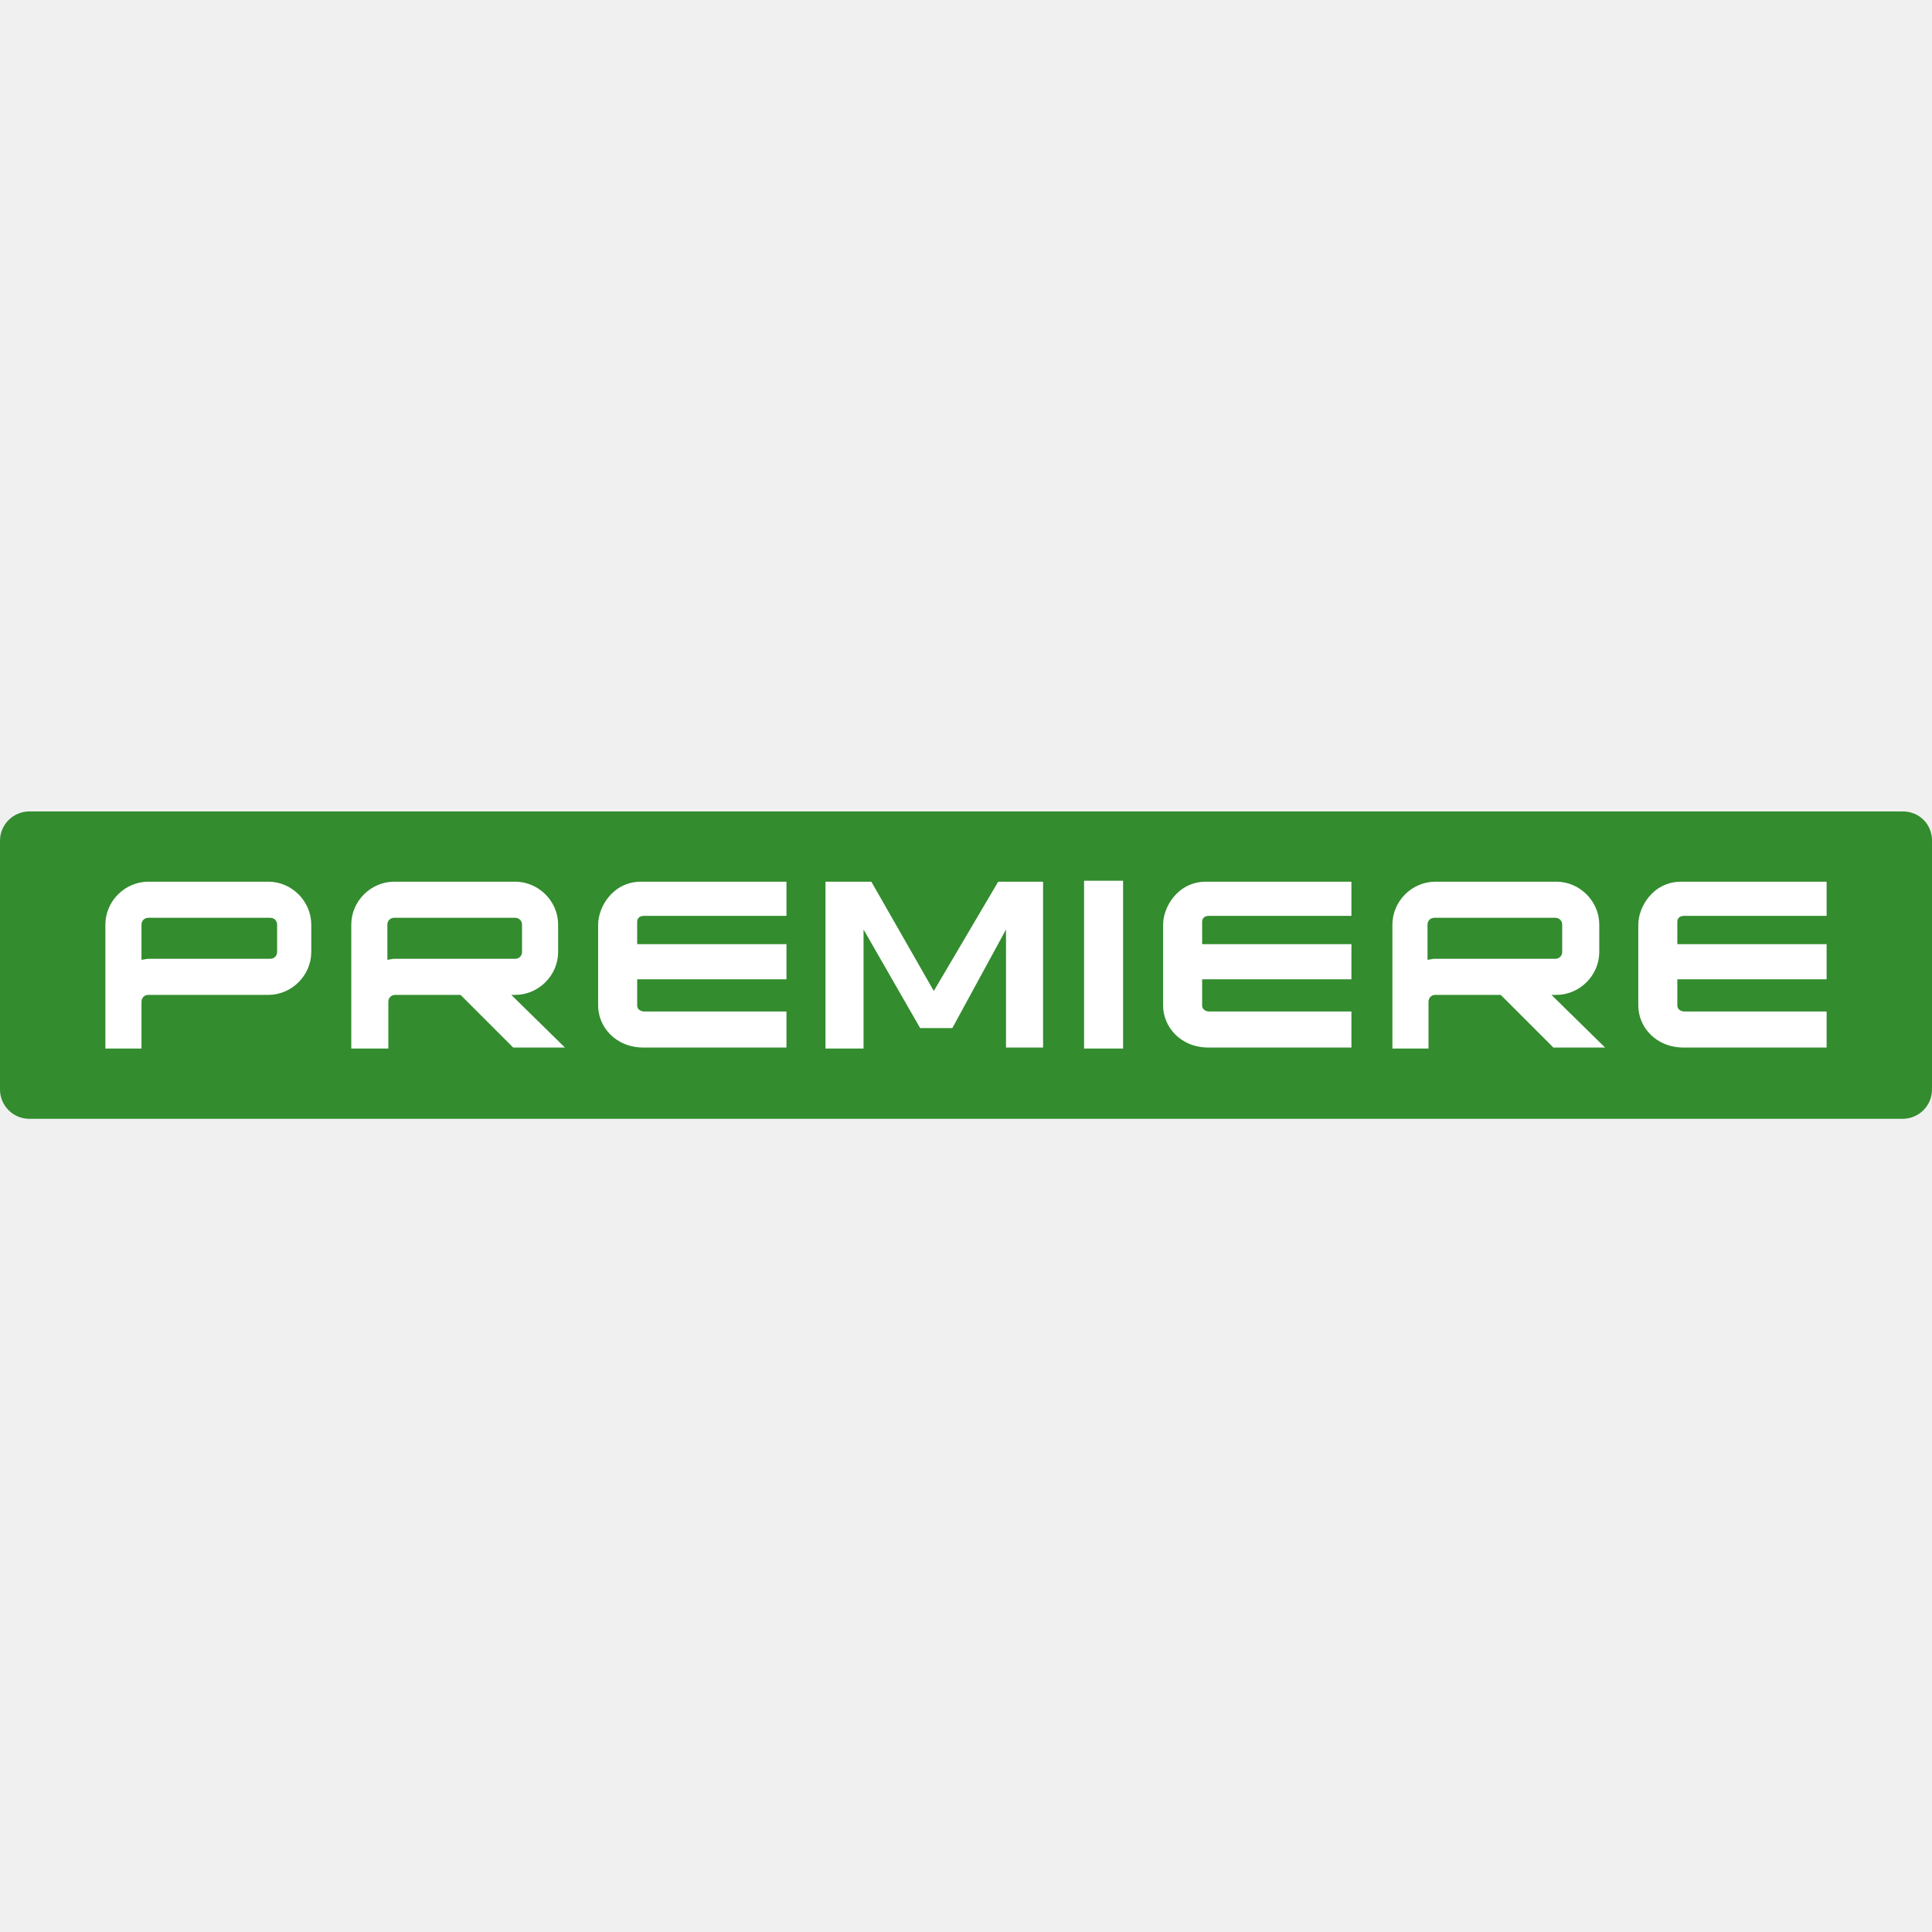
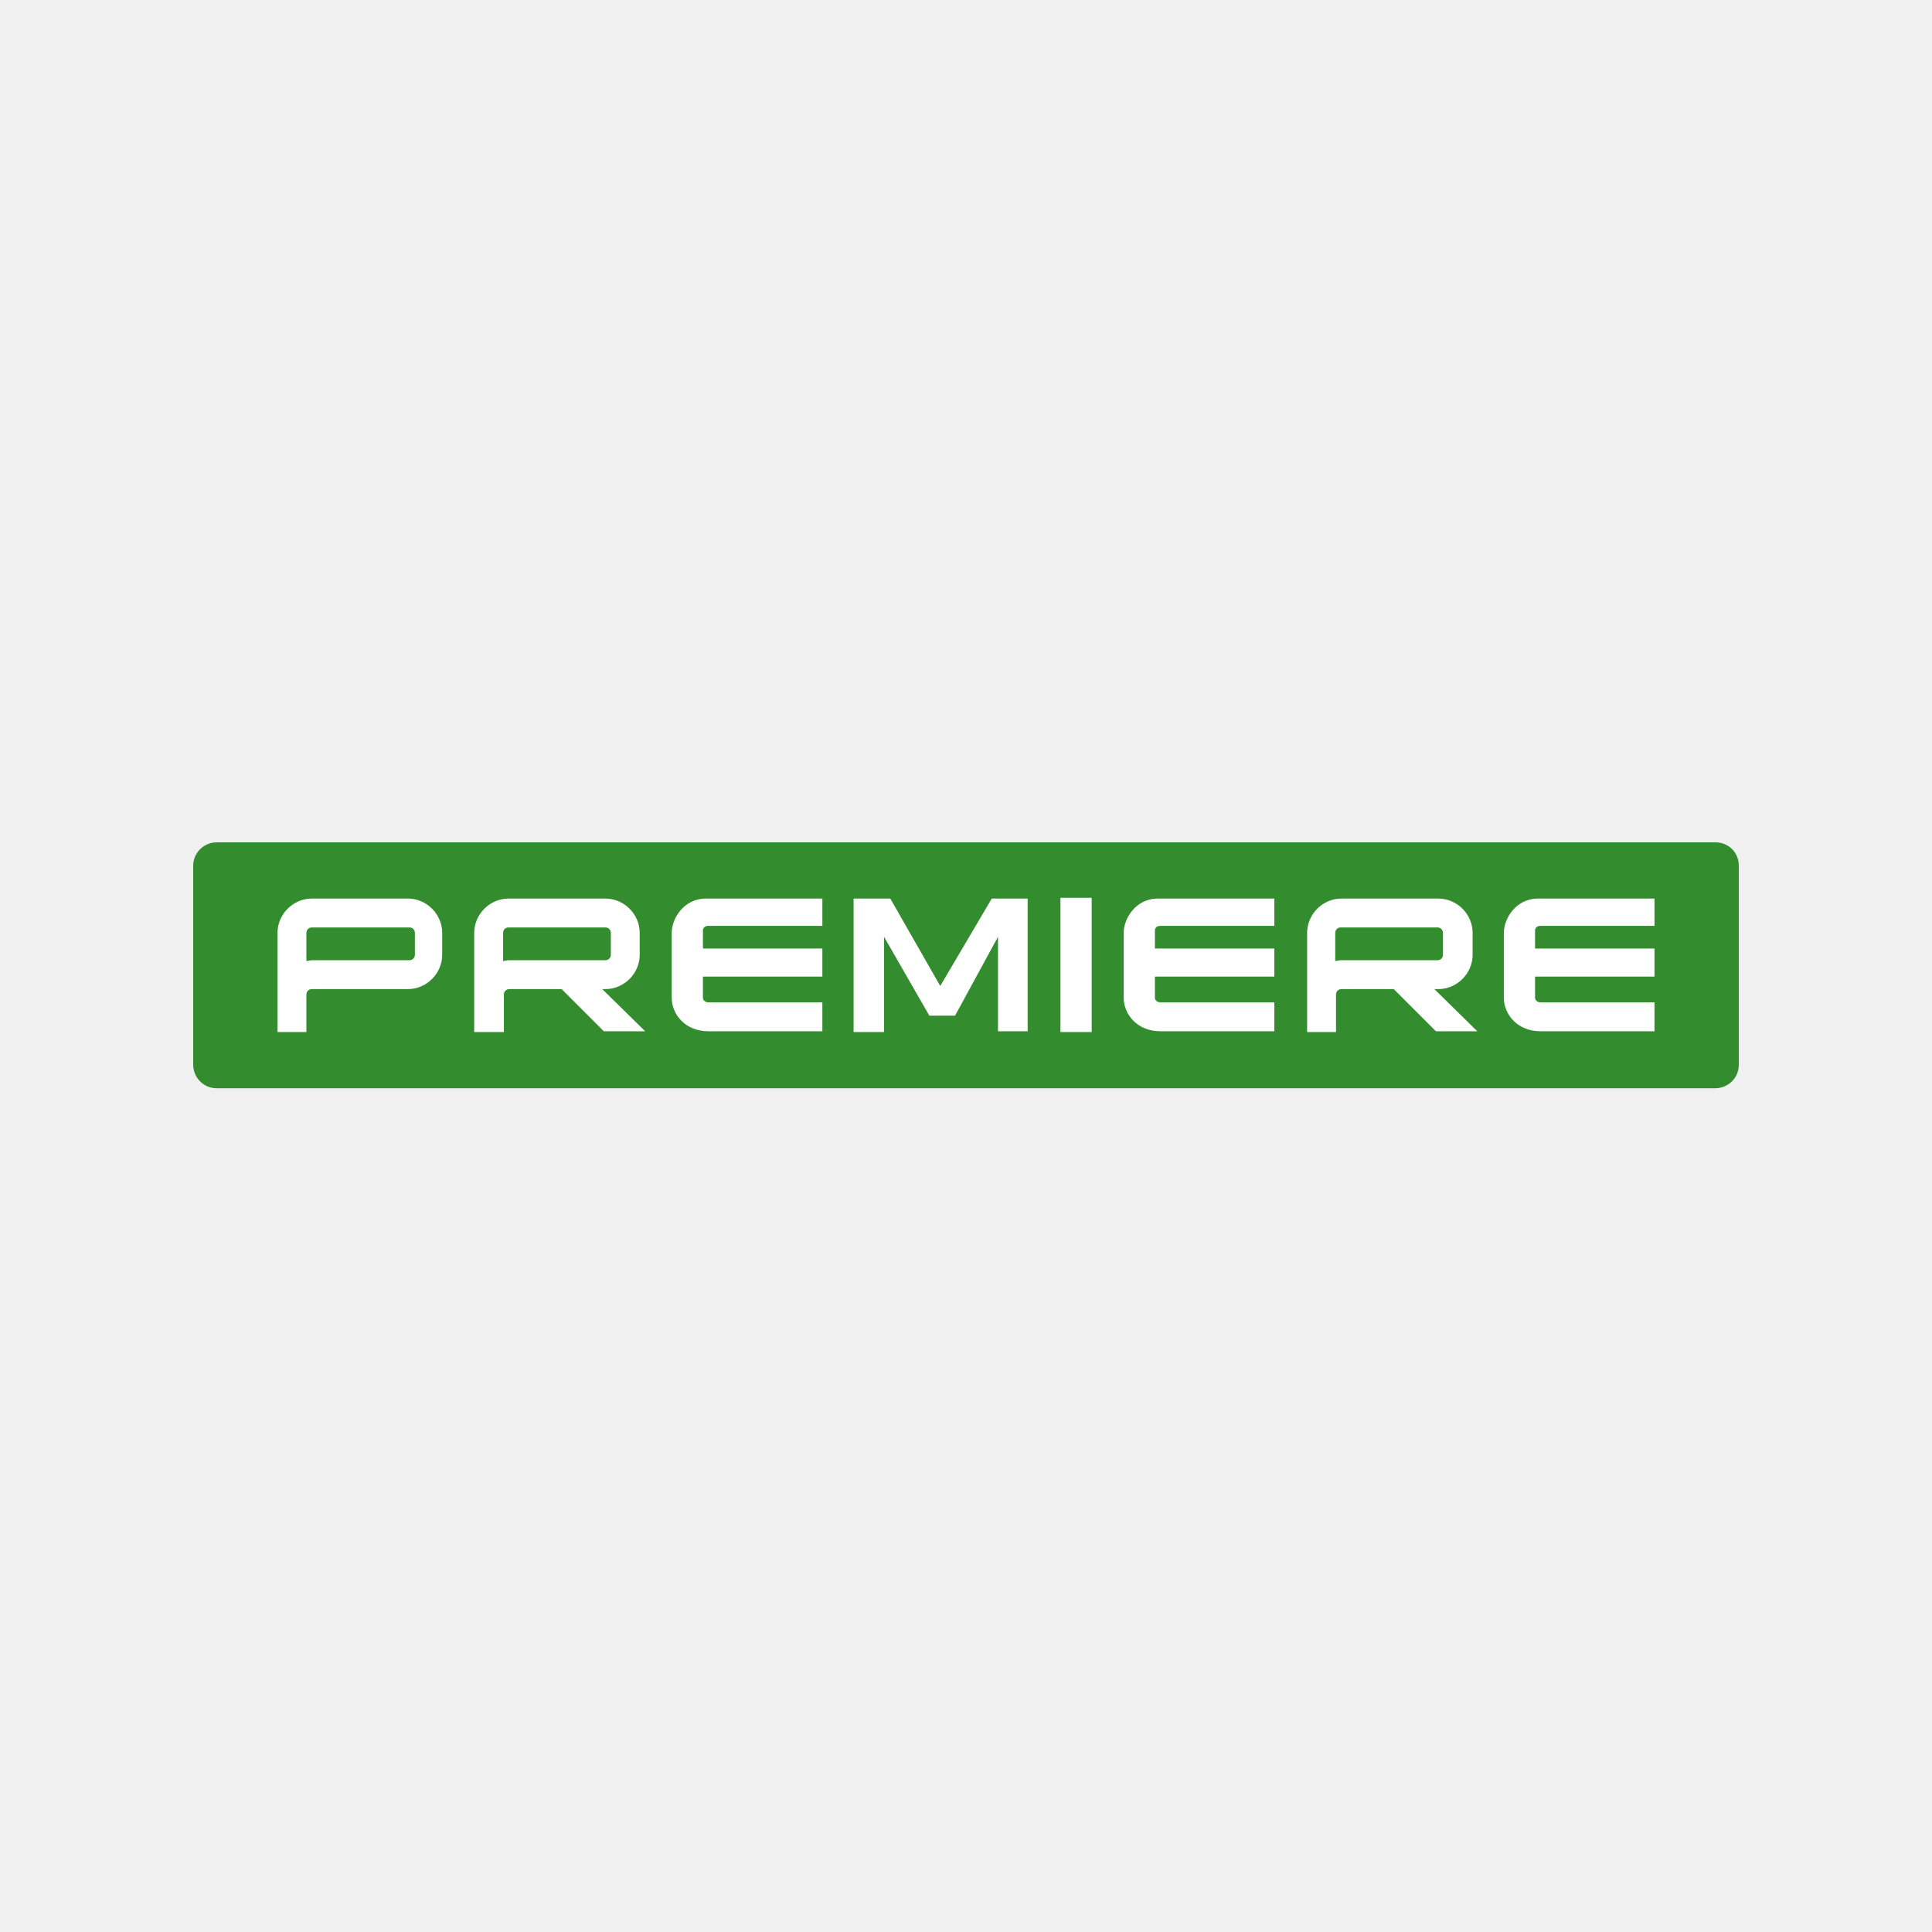
<svg xmlns="http://www.w3.org/2000/svg" width="500" height="500" viewBox="0 0 500 500" fill="none">
-   <path d="M10.858 223.384H485.353V278.687H10.858V223.384Z" fill="white" />
-   <path d="M135.101 246.363V239.293C135.101 238.282 134.343 237.525 133.333 237.525H102.02C101.01 237.525 100.252 238.282 100.252 239.293V248.383C100.757 248.383 101.515 248.131 102.02 248.131H133.333C134.343 248.131 135.101 247.373 135.101 246.363Z" fill="#338C2E" />
-   <path d="M404.293 246.363V239.293C404.293 238.282 403.535 237.525 402.525 237.525H371.212C370.202 237.525 369.444 238.282 369.444 239.293V248.383C369.949 248.383 370.707 248.131 371.212 248.131H402.525C403.535 248.131 404.293 247.373 404.293 246.363Z" fill="#338C2E" />
-   <path d="M69.95 237.525H38.384C37.374 237.525 36.616 238.282 36.616 239.293V248.383C37.121 248.383 37.879 248.131 38.384 248.131H69.95C70.96 248.131 71.717 247.373 71.717 246.363V239.293C71.717 238.282 70.96 237.525 69.95 237.525Z" fill="#338C2E" />
-   <path d="M472.727 237.02C472.727 237.02 436.616 237.02 435.859 237.02C434.596 237.02 434.091 237.778 434.091 238.535C434.091 239.293 434.091 244.343 434.091 244.343H472.727V253.434H434.091C434.091 253.434 434.091 259.242 434.091 260.253C434.091 261.263 435.101 261.768 435.859 261.768C436.364 261.768 472.727 261.768 472.727 261.768V271.111C472.727 271.111 437.121 271.111 435.859 271.111C428.283 271.111 423.99 265.556 423.99 260.253C423.99 251.414 423.99 240.303 423.99 239.293C423.99 234.747 427.778 228.182 435.101 228.182C444.192 228.182 472.727 228.182 472.727 228.182V237.02ZM402.02 271.111L388.384 257.475H371.465C370.455 257.475 369.697 258.232 369.697 259.242V267.828V271.364H360.354V239.293C360.354 233.232 365.404 228.182 371.465 228.182H402.778C408.838 228.182 413.889 233.232 413.889 239.293V246.364C413.889 252.424 408.838 257.475 402.778 257.475H401.515L415.404 271.111H402.02ZM349.747 237.02C349.747 237.02 313.636 237.02 312.879 237.02C311.616 237.02 311.111 237.778 311.111 238.535C311.111 239.293 311.111 244.343 311.111 244.343H349.747V253.434H311.111C311.111 253.434 311.111 259.242 311.111 260.253C311.111 261.263 312.121 261.768 312.879 261.768C313.384 261.768 349.747 261.768 349.747 261.768V271.111C349.747 271.111 314.141 271.111 312.879 271.111C305.303 271.111 301.01 265.556 301.01 260.253C301.01 251.414 301.01 240.303 301.01 239.293C301.01 234.747 304.798 228.182 312.121 228.182C321.212 228.182 349.747 228.182 349.747 228.182V237.02ZM290.657 271.364H280.556V227.929H290.657V271.364ZM270.202 271.111H260.354V240.556L246.465 266.061H238.131L223.485 240.556V271.364H213.636V228.182H225.505L241.667 256.465L258.333 228.182H269.949V271.111H270.202ZM203.535 237.02C203.535 237.02 167.424 237.02 166.667 237.02C165.404 237.02 164.899 237.778 164.899 238.535C164.899 239.293 164.899 244.343 164.899 244.343H203.535V253.434H164.899C164.899 253.434 164.899 259.242 164.899 260.253C164.899 261.263 165.909 261.768 166.667 261.768C167.172 261.768 203.535 261.768 203.535 261.768V271.111C203.535 271.111 167.929 271.111 166.667 271.111C159.091 271.111 154.798 265.556 154.798 260.253C154.798 251.414 154.798 240.303 154.798 239.293C154.798 234.747 158.586 228.182 165.909 228.182C175 228.182 203.535 228.182 203.535 228.182V237.02ZM132.828 271.111L119.192 257.475H102.273C101.263 257.475 100.505 258.232 100.505 259.242V267.828V271.364H90.909V239.293C90.909 233.232 95.96 228.182 102.02 228.182H133.333C139.394 228.182 144.444 233.232 144.444 239.293V246.364C144.444 252.424 139.394 257.475 133.333 257.475H132.323L146.212 271.111H132.828ZM80.556 246.364C80.556 252.424 75.505 257.475 69.444 257.475H38.384C37.374 257.475 36.616 258.232 36.616 259.242V271.364H27.273V267.576V239.293C27.273 233.232 32.323 228.182 38.384 228.182H69.444C75.505 228.182 80.556 233.232 80.556 239.293V246.364ZM492.424 210H7.576C3.535 210 0 213.283 0 217.576V281.97C0 286.01 3.283 289.545 7.576 289.545H492.424C496.465 289.545 500 286.263 500 281.97V217.576C500 213.283 496.717 210 492.424 210Z" fill="#338C2E" />
+   <path d="M58.687 228.707H438.282V272.949H58.687V228.707Z" fill="white" />
+   <path d="M158.081 247.091V241.434C158.081 240.626 157.475 240.02 156.667 240.02H131.616C130.808 240.02 130.202 240.626 130.202 241.434V248.707C130.606 248.707 131.212 248.505 131.616 248.505H156.667C157.475 248.505 158.081 247.899 158.081 247.091Z" fill="#338C2E" />
+   <path d="M373.434 247.091V241.434C373.434 240.626 372.828 240.02 372.02 240.02H346.97C346.162 240.02 345.556 240.626 345.556 241.434V248.707C345.96 248.707 346.566 248.505 346.97 248.505H372.02C372.828 248.505 373.434 247.899 373.434 247.091Z" fill="#338C2E" />
+   <path d="M105.96 240.02H80.707C79.899 240.02 79.293 240.626 79.293 241.434V248.707C79.697 248.707 80.303 248.505 80.707 248.505H105.96C106.768 248.505 107.374 247.899 107.374 247.091V241.434C107.374 240.626 106.768 240.02 105.96 240.02Z" fill="#338C2E" />
+   <path d="M428.182 239.616C428.182 239.616 399.293 239.616 398.687 239.616C397.677 239.616 397.273 240.222 397.273 240.828C397.273 241.434 397.273 245.475 397.273 245.475H428.182V252.747H397.273C397.273 252.747 397.273 257.394 397.273 258.202C397.273 259.01 398.081 259.414 398.687 259.414C399.091 259.414 428.182 259.414 428.182 259.414V266.889C428.182 266.889 399.697 266.889 398.687 266.889C392.626 266.889 389.192 262.444 389.192 258.202C389.192 251.131 389.192 242.242 389.192 241.434C389.192 237.798 392.222 232.545 398.081 232.545C405.354 232.545 428.182 232.545 428.182 232.545V239.616ZM371.616 266.889L360.707 255.98H347.172C346.364 255.98 345.758 256.586 345.758 257.394V264.263V267.091H338.283V241.434C338.283 236.586 342.323 232.545 347.172 232.545H372.222C377.071 232.545 381.111 236.586 381.111 241.434V247.091C381.111 251.939 377.071 255.98 372.222 255.98H371.212L382.323 266.889H371.616ZM329.798 239.616C329.798 239.616 300.909 239.616 300.303 239.616C299.293 239.616 298.889 240.222 298.889 240.828C298.889 241.434 298.889 245.475 298.889 245.475H329.798V252.747H298.889C298.889 252.747 298.889 257.394 298.889 258.202C298.889 259.01 299.697 259.414 300.303 259.414C300.707 259.414 329.798 259.414 329.798 259.414V266.889C329.798 266.889 301.313 266.889 300.303 266.889C294.242 266.889 290.808 262.444 290.808 258.202C290.808 251.131 290.808 242.242 290.808 241.434C290.808 237.798 293.838 232.545 299.697 232.545C306.97 232.545 329.798 232.545 329.798 232.545V239.616ZM282.525 267.091H274.444V232.343H282.525V267.091ZM266.162 266.889H258.283V242.444L247.172 262.848H240.505L228.788 242.444V267.091H220.909V232.545H230.404L243.333 255.172L256.667 232.545H265.96V266.889H266.162ZM212.828 239.616C212.828 239.616 183.939 239.616 183.333 239.616C182.323 239.616 181.919 240.222 181.919 240.828C181.919 241.434 181.919 245.475 181.919 245.475H212.828V252.747H181.919C181.919 252.747 181.919 257.394 181.919 258.202C181.919 259.01 182.727 259.414 183.333 259.414C183.737 259.414 212.828 259.414 212.828 259.414V266.889C212.828 266.889 184.343 266.889 183.333 266.889C177.273 266.889 173.838 262.444 173.838 258.202C173.838 251.131 173.838 242.242 173.838 241.434C173.838 237.798 176.869 232.545 182.727 232.545C190 232.545 212.828 232.545 212.828 232.545V239.616ZM156.263 266.889L145.354 255.98H131.818C131.01 255.98 130.404 256.586 130.404 257.394V264.263V267.091H122.727V241.434C122.727 236.586 126.768 232.545 131.616 232.545H156.667C161.515 232.545 165.556 236.586 165.556 241.434V247.091C165.556 251.939 161.515 255.98 156.667 255.98H155.859L166.97 266.889H156.263ZM114.444 247.091C114.444 251.939 110.404 255.98 105.556 255.98H80.707C79.899 255.98 79.293 256.586 79.293 257.394V267.091H71.818V264.061V241.434C71.818 236.586 75.859 232.545 80.707 232.545H105.556C110.404 232.545 114.444 236.586 114.444 241.434V247.091ZM443.939 218H56.061C52.828 218 50 220.626 50 224.061V275.576C50 278.808 52.626 281.636 56.061 281.636H443.939C447.172 281.636 450 279.01 450 275.576V224.061C450 220.626 447.374 218 443.939 218Z" fill="#338C2E" />
</svg>
